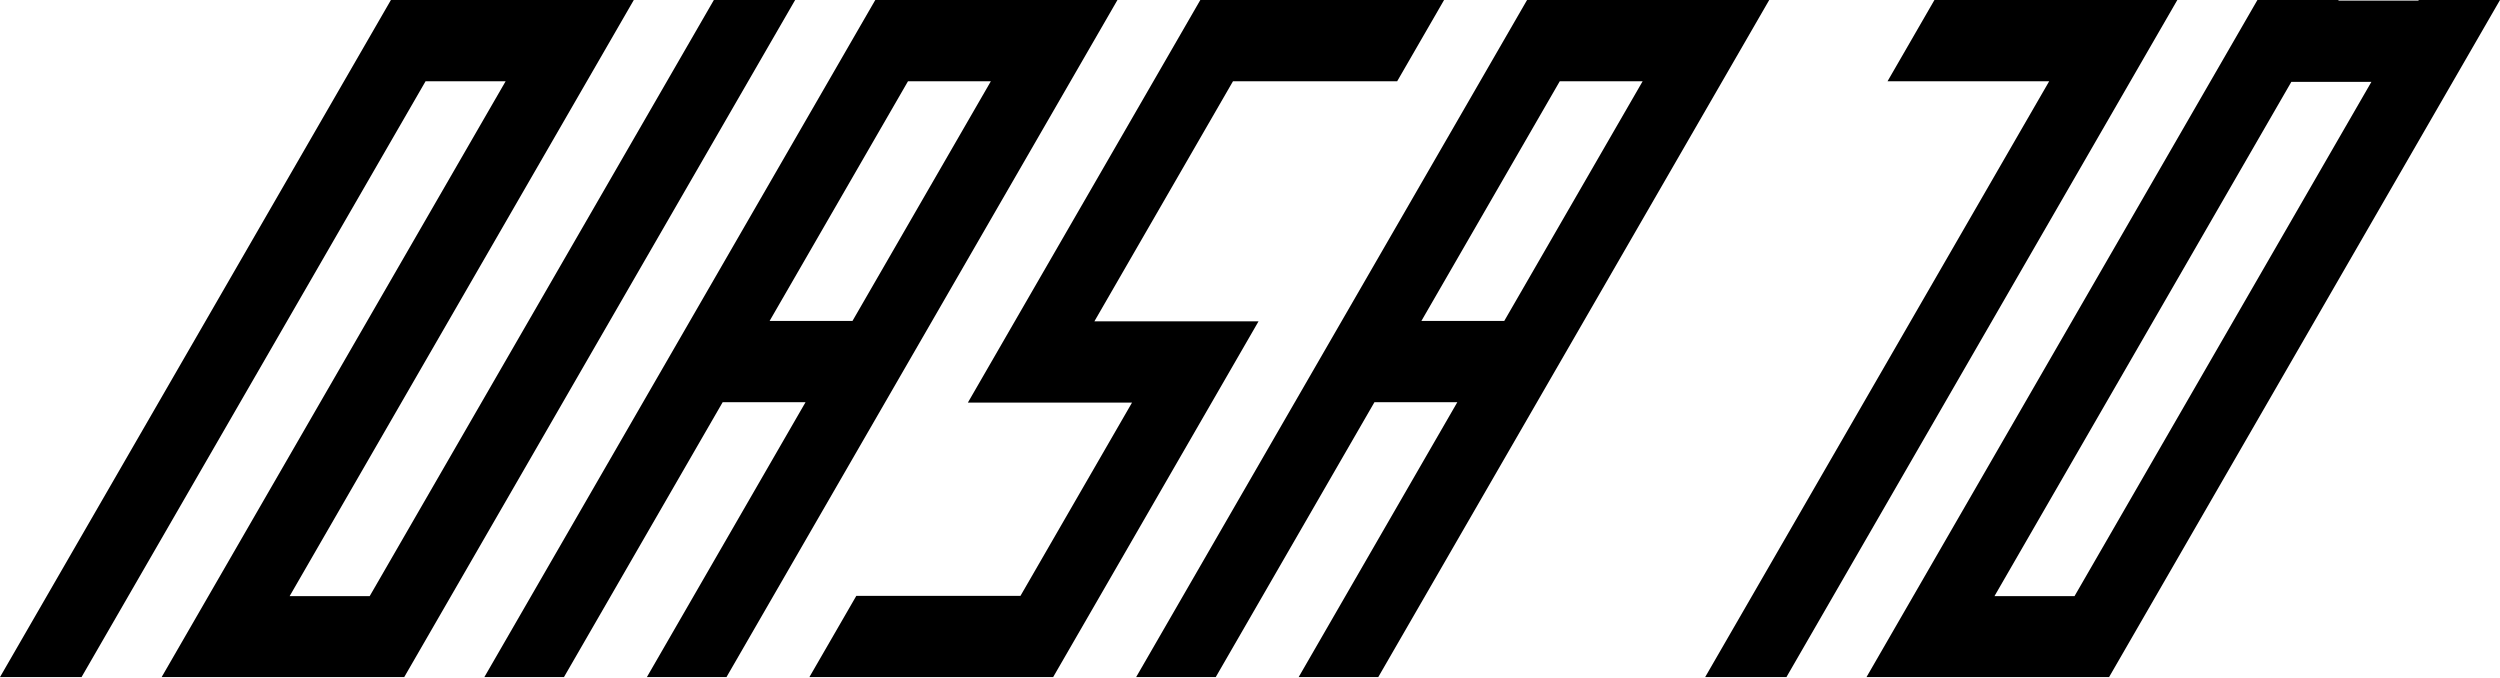
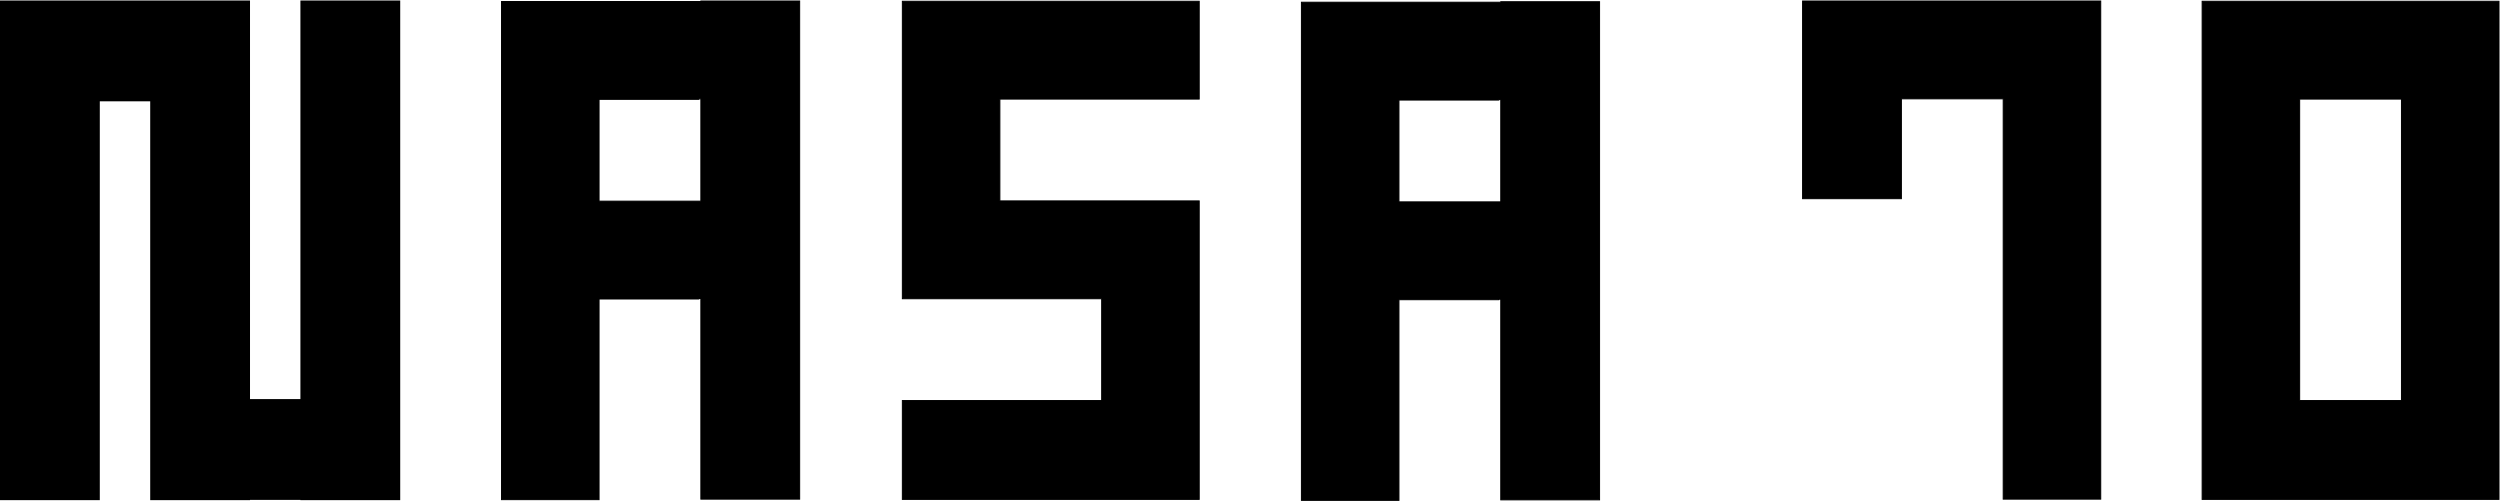
- <svg xmlns="http://www.w3.org/2000/svg" id="Livello_2" data-name="Livello 2" viewBox="0 0 657.93 178.19">
-   <defs>
-     <style>
-       .cls-1 {
-         fill-rule: evenodd;
-       }
-     </style>
-   </defs>
+ <svg xmlns="http://www.w3.org/2000/svg" id="Livello_2" data-name="Livello 2" viewBox="0 0 2479.93 497.34">
  <g id="Livello_1-2" data-name="Livello 1">
-     <polygon class="cls-1" points="209.26 0 196.99 21.24 156.33 91.66 143.99 113.05 106.38 178.19 42.54 178.19 133.07 21.38 112 21.38 21.46 178.19 0 178.19 102.88 0 166.8 0 76.22 156.89 97.29 156.89 187.87 0 209.26 0" />
-     <path class="cls-1" d="M230.35,0l-102.88,178.19h20.95l41.77-72.35h21.81l-41.76,72.35h20.95L294.08,0h-63.72ZM224.35,84.46h-21.81l36.42-63.08h21.81l-36.42,63.08Z" />
-     <polygon class="cls-1" points="380.04 0 377.93 3.66 367.7 21.38 324.49 21.38 288.01 84.57 331.21 84.57 318.87 105.95 289.51 156.81 277.16 178.19 213.01 178.19 213.01 178.19 225.36 156.81 268.56 156.81 297.92 105.95 254.72 105.95 267.06 84.57 304.1 20.43 315.89 0 380.04 0" />
-     <path class="cls-1" d="M401.88,0l-102.88,178.19h20.95l41.77-72.35h21.81l-41.76,72.35h20.95L465.61,0h-63.72ZM395.88,84.46h-21.81l36.42-63.08h21.81l-36.42,63.08Z" />
-     <polygon class="cls-1" points="573.01 0 470.14 178.19 448.75 178.19 539.29 21.38 496.75 21.38 509.09 0 573.01 0" />
-     <path class="cls-1" d="M636.54,0l-.09.16h-21.07L615.47,0h-21.38l-102.88,178.19h63.84L657.93,0h-21.39ZM545.96,156.88h-21.07l78.13-135.34h21.07l-78.13,135.34Z" />
+     <g>
+       <path d="M2184.46,495.38V1.25h294.47v494.13h-294.47ZM2281.19,397.34h101V98.29h-101v299.05Z" />
+       <path d="M2478.43,1.75v493.13h-293.47V1.75h293.47M2280.69,397.84h102V97.79h-102v300.05M2479.43.75h-295.47v495.13h295.47V.75h0ZM2281.69,396.84V98.79h100v298.05h-100Z" />
+     </g>
+     <g>
+       <polygon points="1987.12 495.13 1987.12 98.04 1886.12 98.04 1886.12 197.09 1788.12 197.09 1788.12 1 2083.86 1 2083.86 495.13 1987.12 495.13" />
+       <path d="M2083.36,1.5v493.13h-95.74V97.54h-102v99.05h-97V1.5h294.74M2084.36.5h-296.74v197.09h99v-99.05h100v397.09h97.74V.5h0Z" />
+     </g>
+     <g>
+       <path d="M497.5,495.63V1.5h197.74v-.5h98v494.13h-98v-199.04h-2v.5h-99v199.04h-96.74ZM594.24,199.54h101v-101.5h-2v.5h-99v101Z" />
+       <path d="M792.74,1.5v493.13h-97v-199.04h-3v.5h-99v199.04h-95.74V2h197.74v-.5h97M692.74,98.04h-99v102h102v-102.5h-3v.5M793.74.5h-99v.5h-197.74v495.13h97.74v-199.04h99v-.5h1v199.04h99V.5h0ZM594.74,199.04v-100h99v-.5h1v100.5h-100Z" />
+     </g>
+     <g>
+       <polygon points="895.11 495.38 895.11 397.34 1092.84 397.34 1092.84 296.34 895.11 296.34 895.11 1.25 1189.58 1.25 1189.58 98.29 991.84 98.29 991.84 199.29 1189.58 199.29 1189.58 495.38 895.11 495.38" />
+       <path d="M1189.08,1.75v96.04h-197.74v102h197.74v295.09h-293.47v-97.04h197.73v-102h-197.73V1.75h293.47M1190.08.75h-295.47v296.09h197.73v100h-197.73v99.04h295.47V198.79h-197.74v-100h197.74V.75h0Z" />
+     </g>
+     <g>
+       <path d="M1290.98,496.34V2.21h197.74v-.5h98v494.13h-98v-199.04h-2v.5h-99v199.04h-96.74ZM1387.72,200.25h101v-101.5h-2v.5h-99v101Z" />
+       <path d="M1586.22,2.21v493.13h-97v-199.04h-3v.5h-99v199.04h-95.74V2.71h197.74v-.5h97M1486.22,98.75h-99v102h102v-102.5h-3v.5M1587.22,1.21h-99v.5h-197.74v495.13h97.74v-199.04h99v-.5h1v199.04h99V1.21h0ZM1388.22,199.75v-100h99v-.5h1v100.5h-100Z" />
+     </g>
+     <polygon points="397 .5 397 496.13 298 496.13 298 495.88 248 495.88 248 496.13 149 496.13 149 100.5 99 100.5 99 496.13 0 496.13 0 .5 248 .5 248 395.88 298 395.88 298 .5 397 .5" />
  </g>
</svg>
